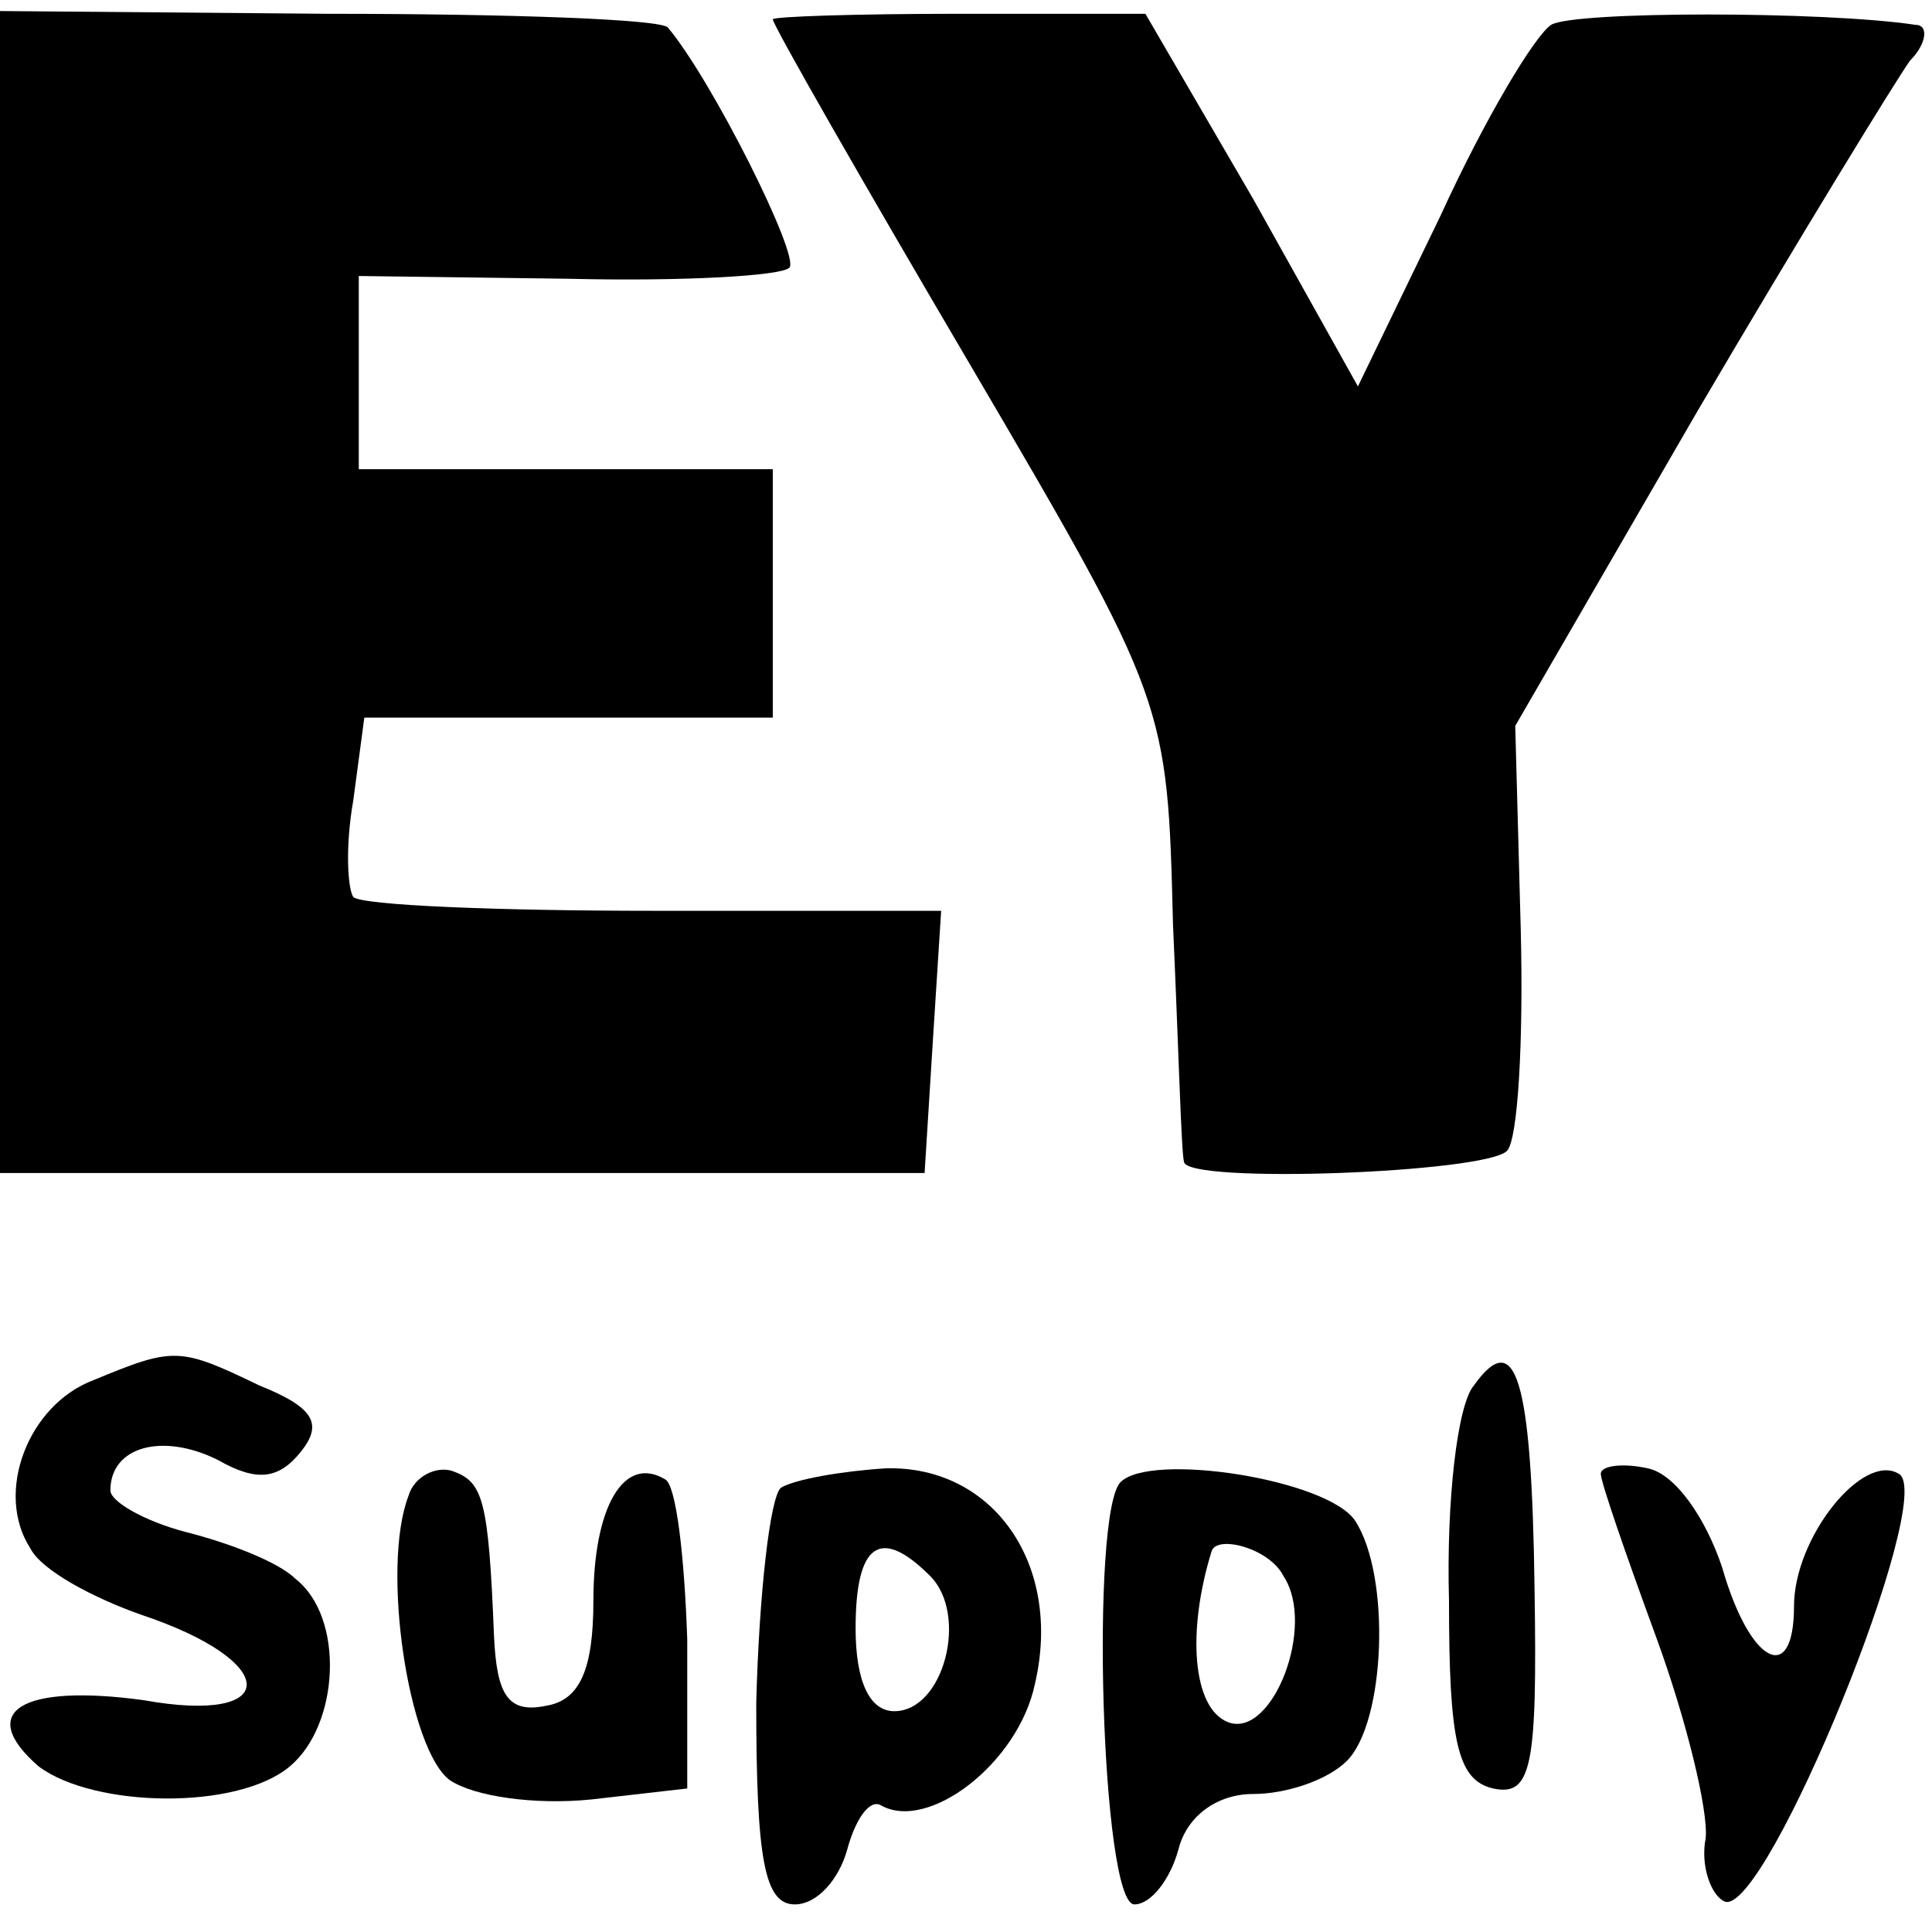
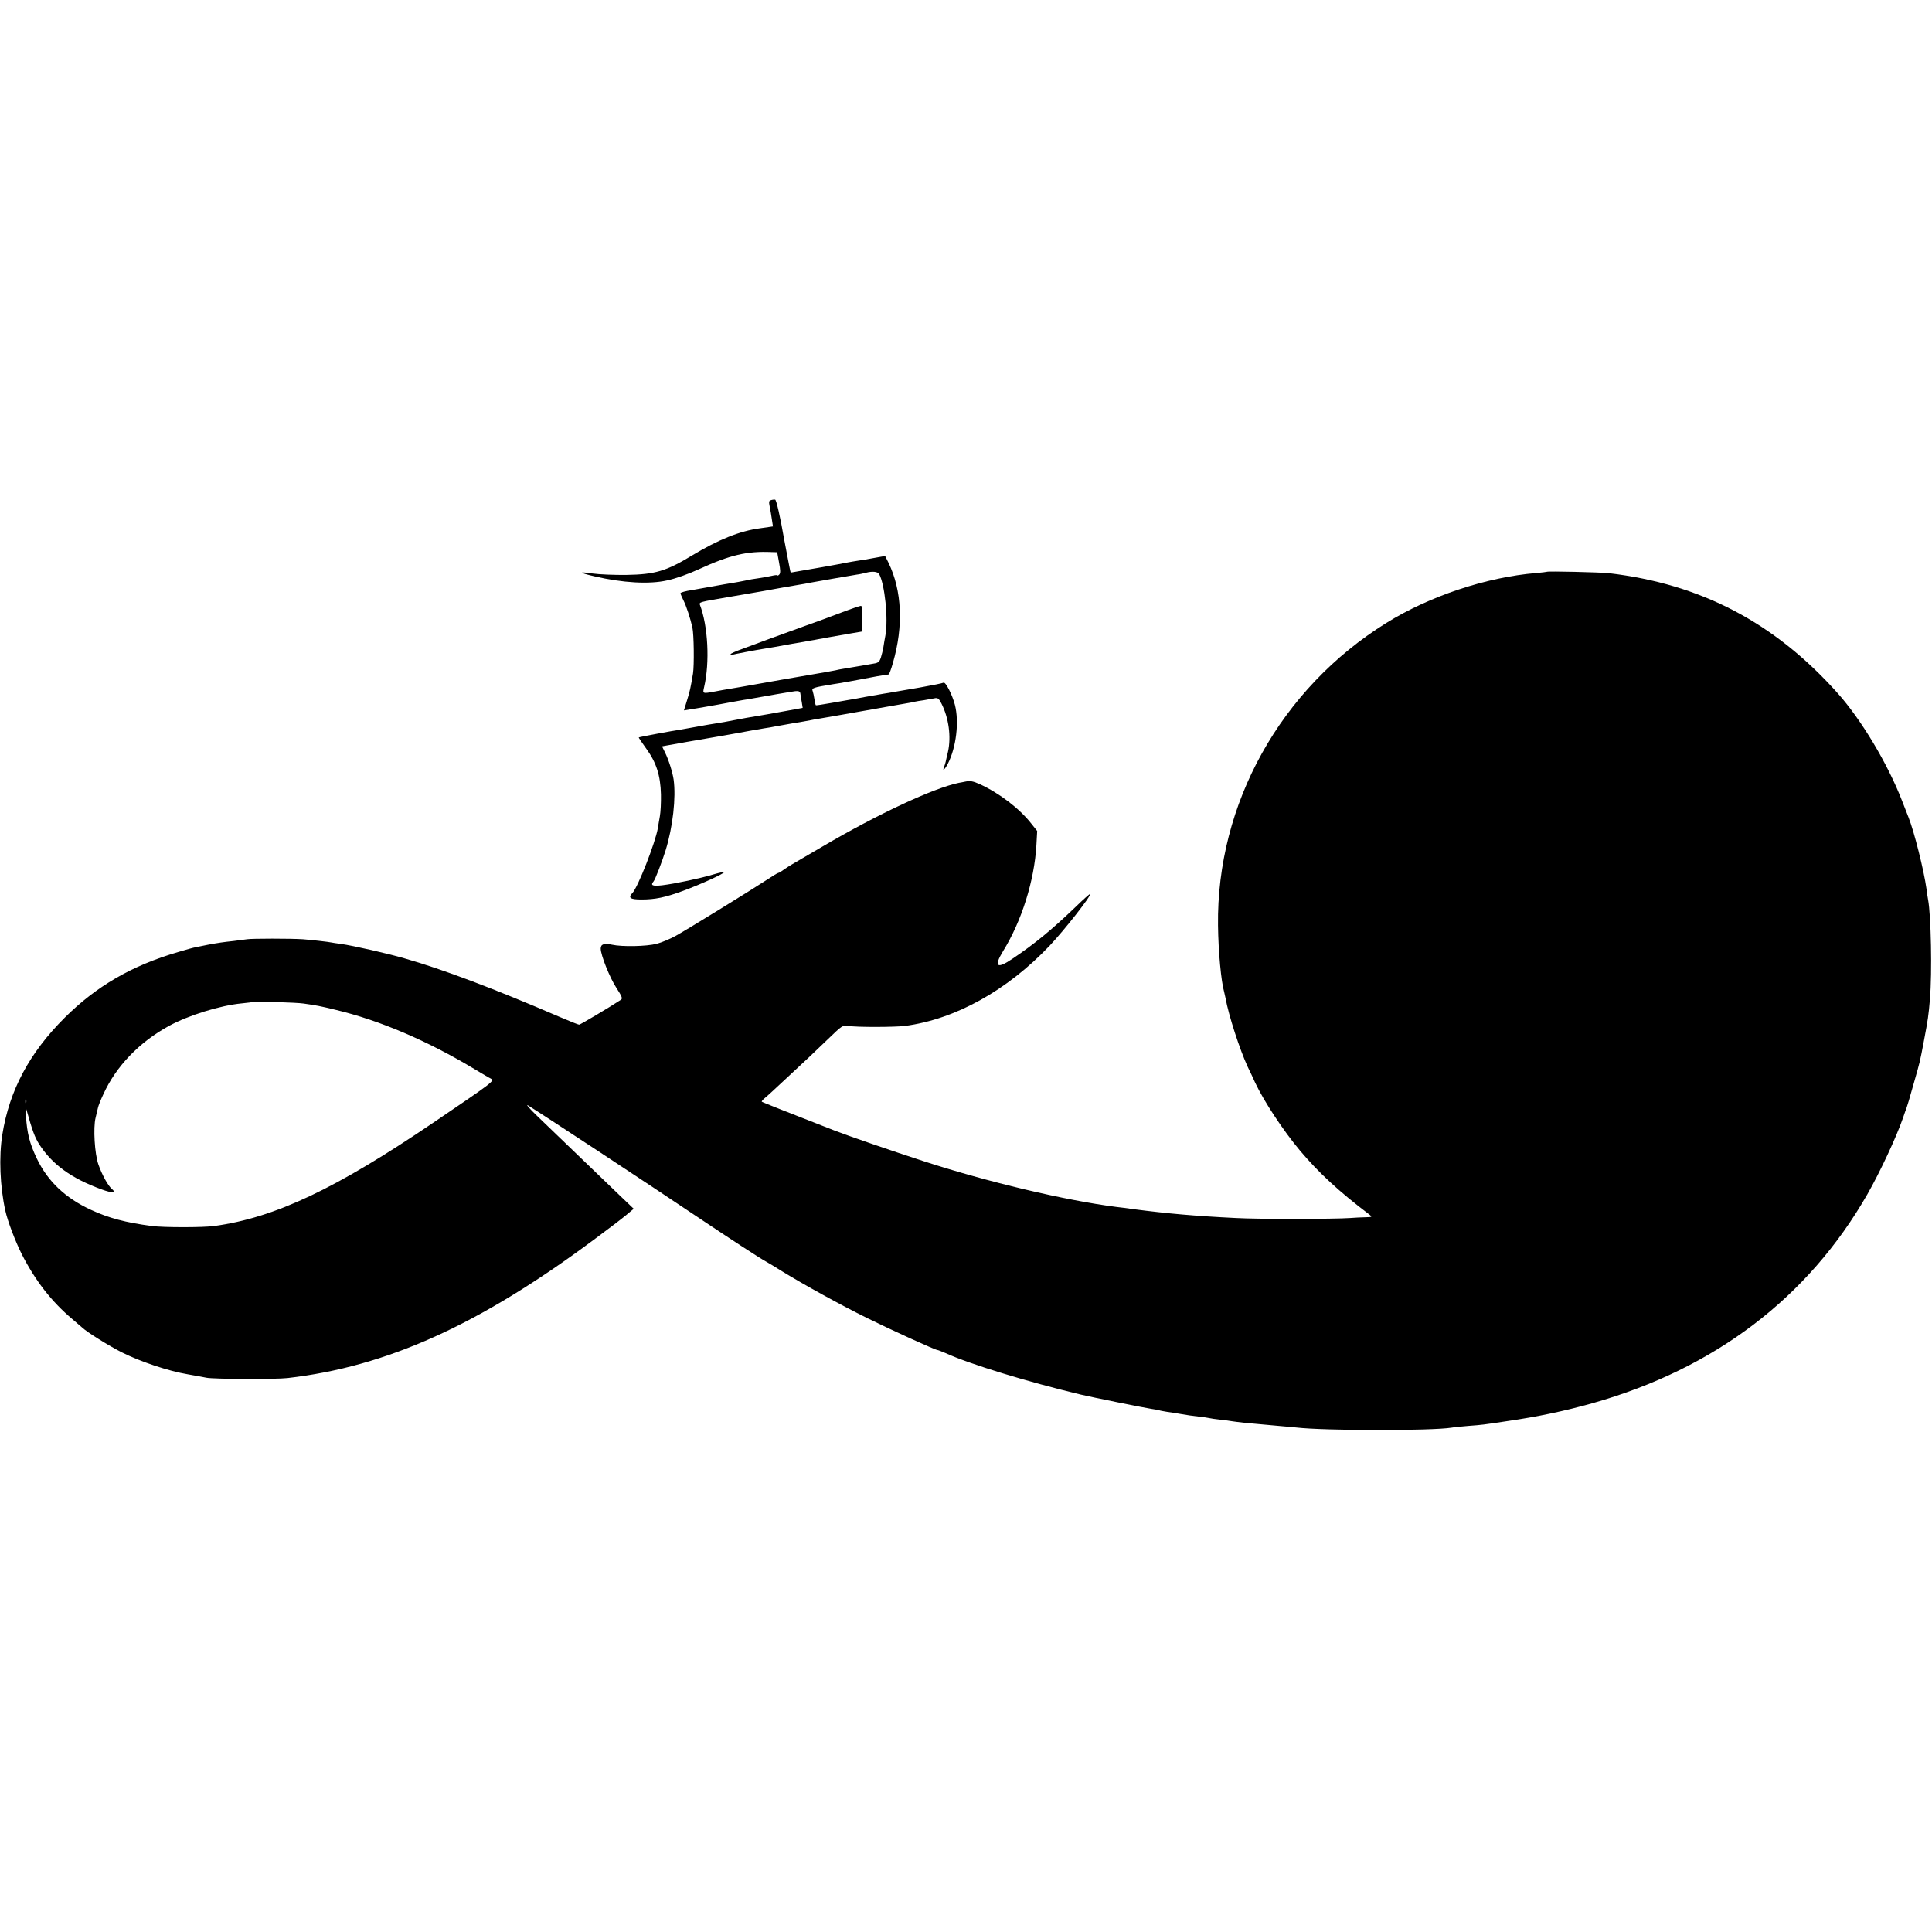
- <svg xmlns="http://www.w3.org/2000/svg" version="1.0" width="70pt" height="70pt" viewBox="0 0 70 70" preserveAspectRatio="xMidYMid meet">
-   <g transform="translate(0,70) scale(0.1,-0.1)" fill="#000000" stroke="none">
-     <path d="M0 485 l0 -210 167 0 168 0 3 48 3 47 -104 0 c-57 0 -106 2 -109 5 -2 3 -3 18 0 35 l4 30 74 0 74 0 0 45 0 45 -75 0 -75 0 0 35 0 35 76 -1 c41 -1 77 1 80 4 4 4 -28 68 -44 87 -2 3 -57 5 -123 5 l-119 1 0 -211z" />
-     <path d="M280 693 c0 -2 32 -58 72 -126 71 -121 71 -122 73 -202 2 -44 3 -83 4 -86 1 -8 109 -4 117 4 4 4 6 40 5 80 l-2 74 66 114 c37 63 72 120 77 127 6 6 7 13 2 13 -33 5 -124 5 -132 0 -6 -4 -24 -34 -40 -69 l-30 -62 -38 68 -39 67 -68 0 c-37 0 -67 -1 -67 -2z" />
-     <path d="M34 200 c-24 -9 -36 -41 -23 -61 4 -8 23 -18 40 -24 51 -17 51 -40 1 -31 -44 6 -61 -4 -38 -24 20 -15 72 -16 91 0 18 15 20 54 2 68 -6 6 -24 13 -40 17 -15 4 -27 11 -27 15 0 16 19 21 39 11 14 -8 22 -7 30 3 8 10 5 16 -15 24 -29 14 -31 14 -60 2z" />
-     <path d="M534 198 c-6 -7 -10 -42 -9 -78 0 -51 3 -65 16 -68 14 -3 16 8 15 72 -1 78 -7 95 -22 74z" />
-     <path d="M148 158 c-10 -26 0 -92 15 -103 9 -6 31 -9 51 -7 l35 4 0 54 c-1 30 -4 56 -8 58 -15 9 -26 -10 -26 -44 0 -25 -5 -36 -17 -38 -14 -3 -18 4 -19 25 -2 50 -4 56 -15 60 -6 2 -14 -2 -16 -9z" />
-     <path d="M283 161 c-4 -3 -8 -39 -9 -78 0 -57 3 -73 14 -73 8 0 16 9 19 20 3 11 8 18 12 16 17 -10 50 15 56 44 10 43 -15 79 -54 78 -16 -1 -33 -4 -38 -7z m54 -32 c14 -14 5 -49 -13 -49 -9 0 -14 11 -14 30 0 31 9 37 27 19z" />
-     <path d="M406 163 c-11 -11 -7 -153 5 -153 6 0 13 9 16 20 3 12 14 20 27 20 12 0 27 5 34 12 14 14 16 67 3 87 -10 15 -74 25 -85 14z m59 -34 c12 -18 -4 -59 -20 -53 -13 5 -15 33 -6 62 2 6 21 1 26 -9z" />
-     <path d="M580 166 c0 -3 9 -29 20 -59 11 -30 19 -63 18 -73 -2 -10 2 -21 7 -23 15 -5 77 147 63 155 -13 8 -38 -23 -38 -48 0 -29 -16 -21 -26 14 -6 18 -17 34 -27 36 -9 2 -17 1 -17 -2z" />
+ <svg xmlns="http://www.w3.org/2000/svg" version="1.0" width="1235pt" height="1235pt" viewBox="0 0 1235 1235" preserveAspectRatio="xMidYMid meet">
+   <g transform="translate(0,1235) scale(0.1,-0.1)" fill="#000000" stroke="none">
+     <path d="M4929 9153 c-14 -3 -15 -11 -9 -41 4 -20 11 -57 14 -82 l7 -45 -83 -12 c-129 -17 -267 -73 -433 -173 -166 -101 -238 -122 -420 -125 -77 -1 -175 3 -217 9 -95 14 -89 5 12 -18 180 -42 351 -52 465 -26 56 12 134 40 204 72 196 90 306 116 462 109 l37 -1 12 -66 c9 -48 10 -68 1 -77 -6 -6 -11 -8 -11 -5 0 3 -17 2 -37 -3 -21 -5 -58 -11 -83 -15 -25 -3 -65 -10 -90 -16 -25 -5 -56 -11 -70 -13 -14 -2 -41 -7 -60 -10 -66 -12 -135 -24 -207 -37 -40 -6 -73 -15 -73 -20 0 -5 9 -26 19 -46 18 -35 44 -115 57 -173 10 -44 12 -243 4 -294 -16 -95 -20 -113 -39 -174 l-19 -62 36 6 c21 3 64 10 97 16 33 6 71 13 85 15 14 3 48 9 75 14 28 5 67 12 89 16 21 3 48 7 60 10 65 12 245 43 270 46 21 2 30 -2 32 -14 1 -10 5 -35 9 -55 l6 -38 -98 -18 c-54 -10 -111 -20 -128 -23 -125 -21 -166 -28 -210 -37 -27 -6 -81 -15 -129 -23 -21 -3 -48 -8 -60 -10 -53 -10 -143 -26 -161 -29 -39 -5 -259 -46 -262 -49 -1 -1 20 -33 47 -70 65 -89 92 -172 95 -294 1 -51 -2 -114 -7 -140 -4 -26 -11 -60 -13 -77 -16 -92 -127 -376 -162 -413 -30 -31 -15 -42 57 -42 88 0 152 13 268 56 107 39 267 112 260 119 -2 2 -33 -4 -69 -15 -79 -24 -243 -59 -326 -69 -62 -7 -77 -1 -55 25 10 11 55 128 77 199 46 149 67 336 51 452 -7 47 -31 124 -54 171 l-20 41 27 5 c31 6 242 43 291 51 35 6 128 22 165 29 11 2 40 7 65 12 25 4 47 8 50 9 3 0 27 4 53 9 27 4 59 9 70 12 12 2 63 11 112 20 50 8 101 17 115 20 14 3 36 7 50 9 23 4 227 39 455 80 50 9 104 18 120 21 17 2 37 7 45 9 8 2 33 6 55 9 22 4 52 9 67 12 23 5 29 0 46 -33 47 -92 63 -213 42 -308 -7 -27 -13 -57 -15 -65 -2 -8 -6 -23 -10 -32 -13 -33 4 -18 24 20 54 105 73 268 45 377 -17 65 -60 149 -73 141 -4 -3 -73 -17 -152 -31 -79 -13 -155 -27 -169 -29 -14 -3 -41 -7 -60 -10 -19 -3 -73 -13 -120 -21 -47 -9 -94 -18 -105 -19 -11 -2 -62 -11 -114 -20 -51 -9 -95 -16 -96 -14 -2 2 -6 19 -9 39 -3 20 -8 43 -11 51 -8 20 0 23 134 45 25 4 48 8 51 8 3 1 25 5 50 9 25 5 54 10 65 12 99 19 143 27 160 29 11 1 23 3 26 4 3 0 16 34 27 74 68 234 58 461 -28 639 l-22 44 -67 -12 c-36 -7 -84 -15 -106 -18 -23 -4 -52 -8 -65 -11 -23 -5 -111 -21 -162 -30 -45 -8 -201 -35 -203 -35 -1 0 -6 19 -10 43 -4 23 -9 49 -11 57 -5 26 -16 84 -21 110 -25 144 -50 254 -58 256 -6 1 -17 0 -26 -3z m691 -473 c36 -65 59 -288 40 -391 -5 -24 -10 -58 -13 -76 -3 -18 -10 -47 -16 -66 -11 -32 -16 -35 -64 -42 -29 -5 -54 -9 -57 -10 -5 -1 -83 -14 -125 -21 -11 -2 -31 -5 -45 -9 -14 -3 -92 -17 -175 -31 -82 -14 -222 -38 -310 -54 -88 -16 -176 -31 -195 -34 -19 -3 -59 -10 -89 -16 -81 -15 -80 -15 -70 28 37 158 25 391 -27 526 -6 17 -2 18 186 50 118 20 140 24 215 37 33 6 70 13 83 15 12 2 34 6 50 9 15 3 54 9 87 15 33 5 70 12 83 15 39 7 265 47 299 52 18 2 44 8 59 12 42 11 75 7 84 -9z" />
+     <path d="M5380 8435 c-63 -24 -173 -65 -245 -90 -71 -26 -170 -62 -220 -80 -49 -18 -125 -46 -167 -62 -43 -15 -78 -31 -78 -35 0 -4 6 -6 13 -3 14 4 154 31 207 39 19 3 46 8 60 10 14 3 66 12 115 21 50 8 101 17 115 20 14 2 36 6 50 9 14 2 41 7 60 11 51 9 57 10 143 25 l77 13 1 36 c3 101 2 125 -7 128 -5 1 -61 -18 -124 -42z" />
+     <path d="M9888 8695 c-2 -1 -32 -5 -68 -8 -318 -26 -683 -148 -958 -319 -676 -420 -1086 -1157 -1076 -1934 2 -169 20 -358 39 -424 2 -8 6 -26 9 -40 19 -108 91 -330 142 -440 15 -30 36 -75 47 -100 57 -121 179 -306 287 -435 119 -141 247 -260 445 -410 18 -14 16 -15 -25 -16 -25 0 -70 -3 -100 -5 -97 -7 -590 -8 -730 0 -265 13 -441 29 -650 56 -42 6 -94 13 -115 15 -328 42 -824 160 -1230 292 -212 69 -477 160 -575 198 -293 114 -456 179 -460 182 -3 3 6 13 19 24 13 10 70 63 128 117 154 143 169 157 274 258 94 91 96 92 135 86 50 -9 294 -8 359 0 323 43 652 226 925 513 96 102 268 321 258 330 -2 2 -44 -35 -93 -83 -150 -144 -263 -237 -402 -330 -101 -69 -122 -52 -61 48 119 192 200 451 213 677 l5 91 -39 49 c-76 96 -203 193 -327 250 -44 20 -63 23 -92 17 -20 -4 -39 -8 -42 -8 -162 -33 -521 -201 -870 -406 -96 -56 -184 -108 -195 -114 -11 -6 -34 -21 -52 -33 -17 -13 -34 -23 -38 -23 -4 0 -37 -20 -73 -44 -107 -70 -511 -319 -582 -358 -36 -20 -91 -43 -122 -51 -65 -17 -221 -20 -285 -6 -51 11 -73 4 -73 -25 0 -41 58 -187 101 -252 35 -54 40 -67 28 -75 -74 -49 -260 -159 -267 -159 -5 0 -63 23 -128 51 -413 178 -743 303 -989 373 -107 31 -327 81 -405 92 -30 4 -57 8 -60 9 -15 4 -142 18 -185 21 -75 5 -326 5 -355 0 -14 -2 -52 -7 -85 -11 -73 -8 -95 -11 -165 -24 -30 -6 -66 -13 -79 -16 -13 -2 -64 -16 -113 -31 -295 -86 -522 -218 -724 -419 -226 -225 -354 -465 -399 -747 -23 -143 -15 -333 19 -487 15 -68 64 -196 104 -276 87 -171 191 -305 324 -417 28 -24 56 -48 63 -54 30 -29 169 -116 254 -159 120 -60 300 -120 421 -140 52 -9 106 -19 120 -22 44 -9 442 -11 518 -2 632 72 1223 338 1955 882 89 66 184 138 210 160 l48 40 -90 86 c-81 78 -306 294 -529 509 -48 46 -73 76 -57 66 98 -60 763 -498 1110 -731 170 -114 369 -244 411 -267 16 -9 63 -37 104 -63 140 -86 374 -215 540 -297 156 -77 439 -206 453 -206 4 0 26 -9 50 -19 158 -72 528 -185 867 -266 62 -15 414 -86 450 -91 25 -3 47 -8 50 -9 3 -2 26 -6 50 -10 25 -3 68 -10 95 -15 28 -5 75 -12 105 -15 30 -3 62 -8 70 -10 8 -2 40 -7 70 -10 30 -3 64 -8 75 -10 11 -2 52 -7 90 -11 39 -3 84 -8 100 -9 17 -2 66 -6 110 -10 44 -4 94 -8 110 -10 178 -21 864 -22 995 -1 14 3 61 7 105 11 92 7 92 7 245 30 200 29 367 64 549 115 783 221 1379 675 1758 1336 80 140 185 364 228 489 9 28 20 57 23 65 9 27 11 33 47 160 40 140 37 128 64 270 25 132 29 157 38 266 14 163 7 533 -12 633 -2 11 -7 41 -10 68 -17 121 -79 368 -115 458 -4 11 -23 58 -41 105 -92 238 -261 520 -413 690 -402 450 -873 697 -1461 766 -53 6 -392 14 -397 9z m-7947 -2760 c85 -12 105 -16 204 -40 281 -67 586 -197 890 -380 44 -26 90 -54 103 -60 25 -14 16 -21 -366 -280 -626 -425 -1015 -609 -1402 -662 -69 -10 -327 -10 -400 0 -167 22 -276 51 -388 103 -163 75 -277 182 -347 329 -46 97 -62 161 -69 270 -4 58 -3 64 5 35 35 -125 52 -171 78 -212 83 -131 209 -222 403 -292 66 -24 94 -22 62 5 -23 19 -62 89 -85 155 -24 68 -34 235 -18 299 5 22 12 50 15 63 2 12 18 52 35 88 81 178 229 332 419 436 125 68 328 131 465 144 39 4 71 8 73 9 6 5 278 -3 323 -10z m-1774 -637 c-3 -7 -5 -2 -5 12 0 14 2 19 5 13 2 -7 2 -19 0 -25z" />
  </g>
</svg>
